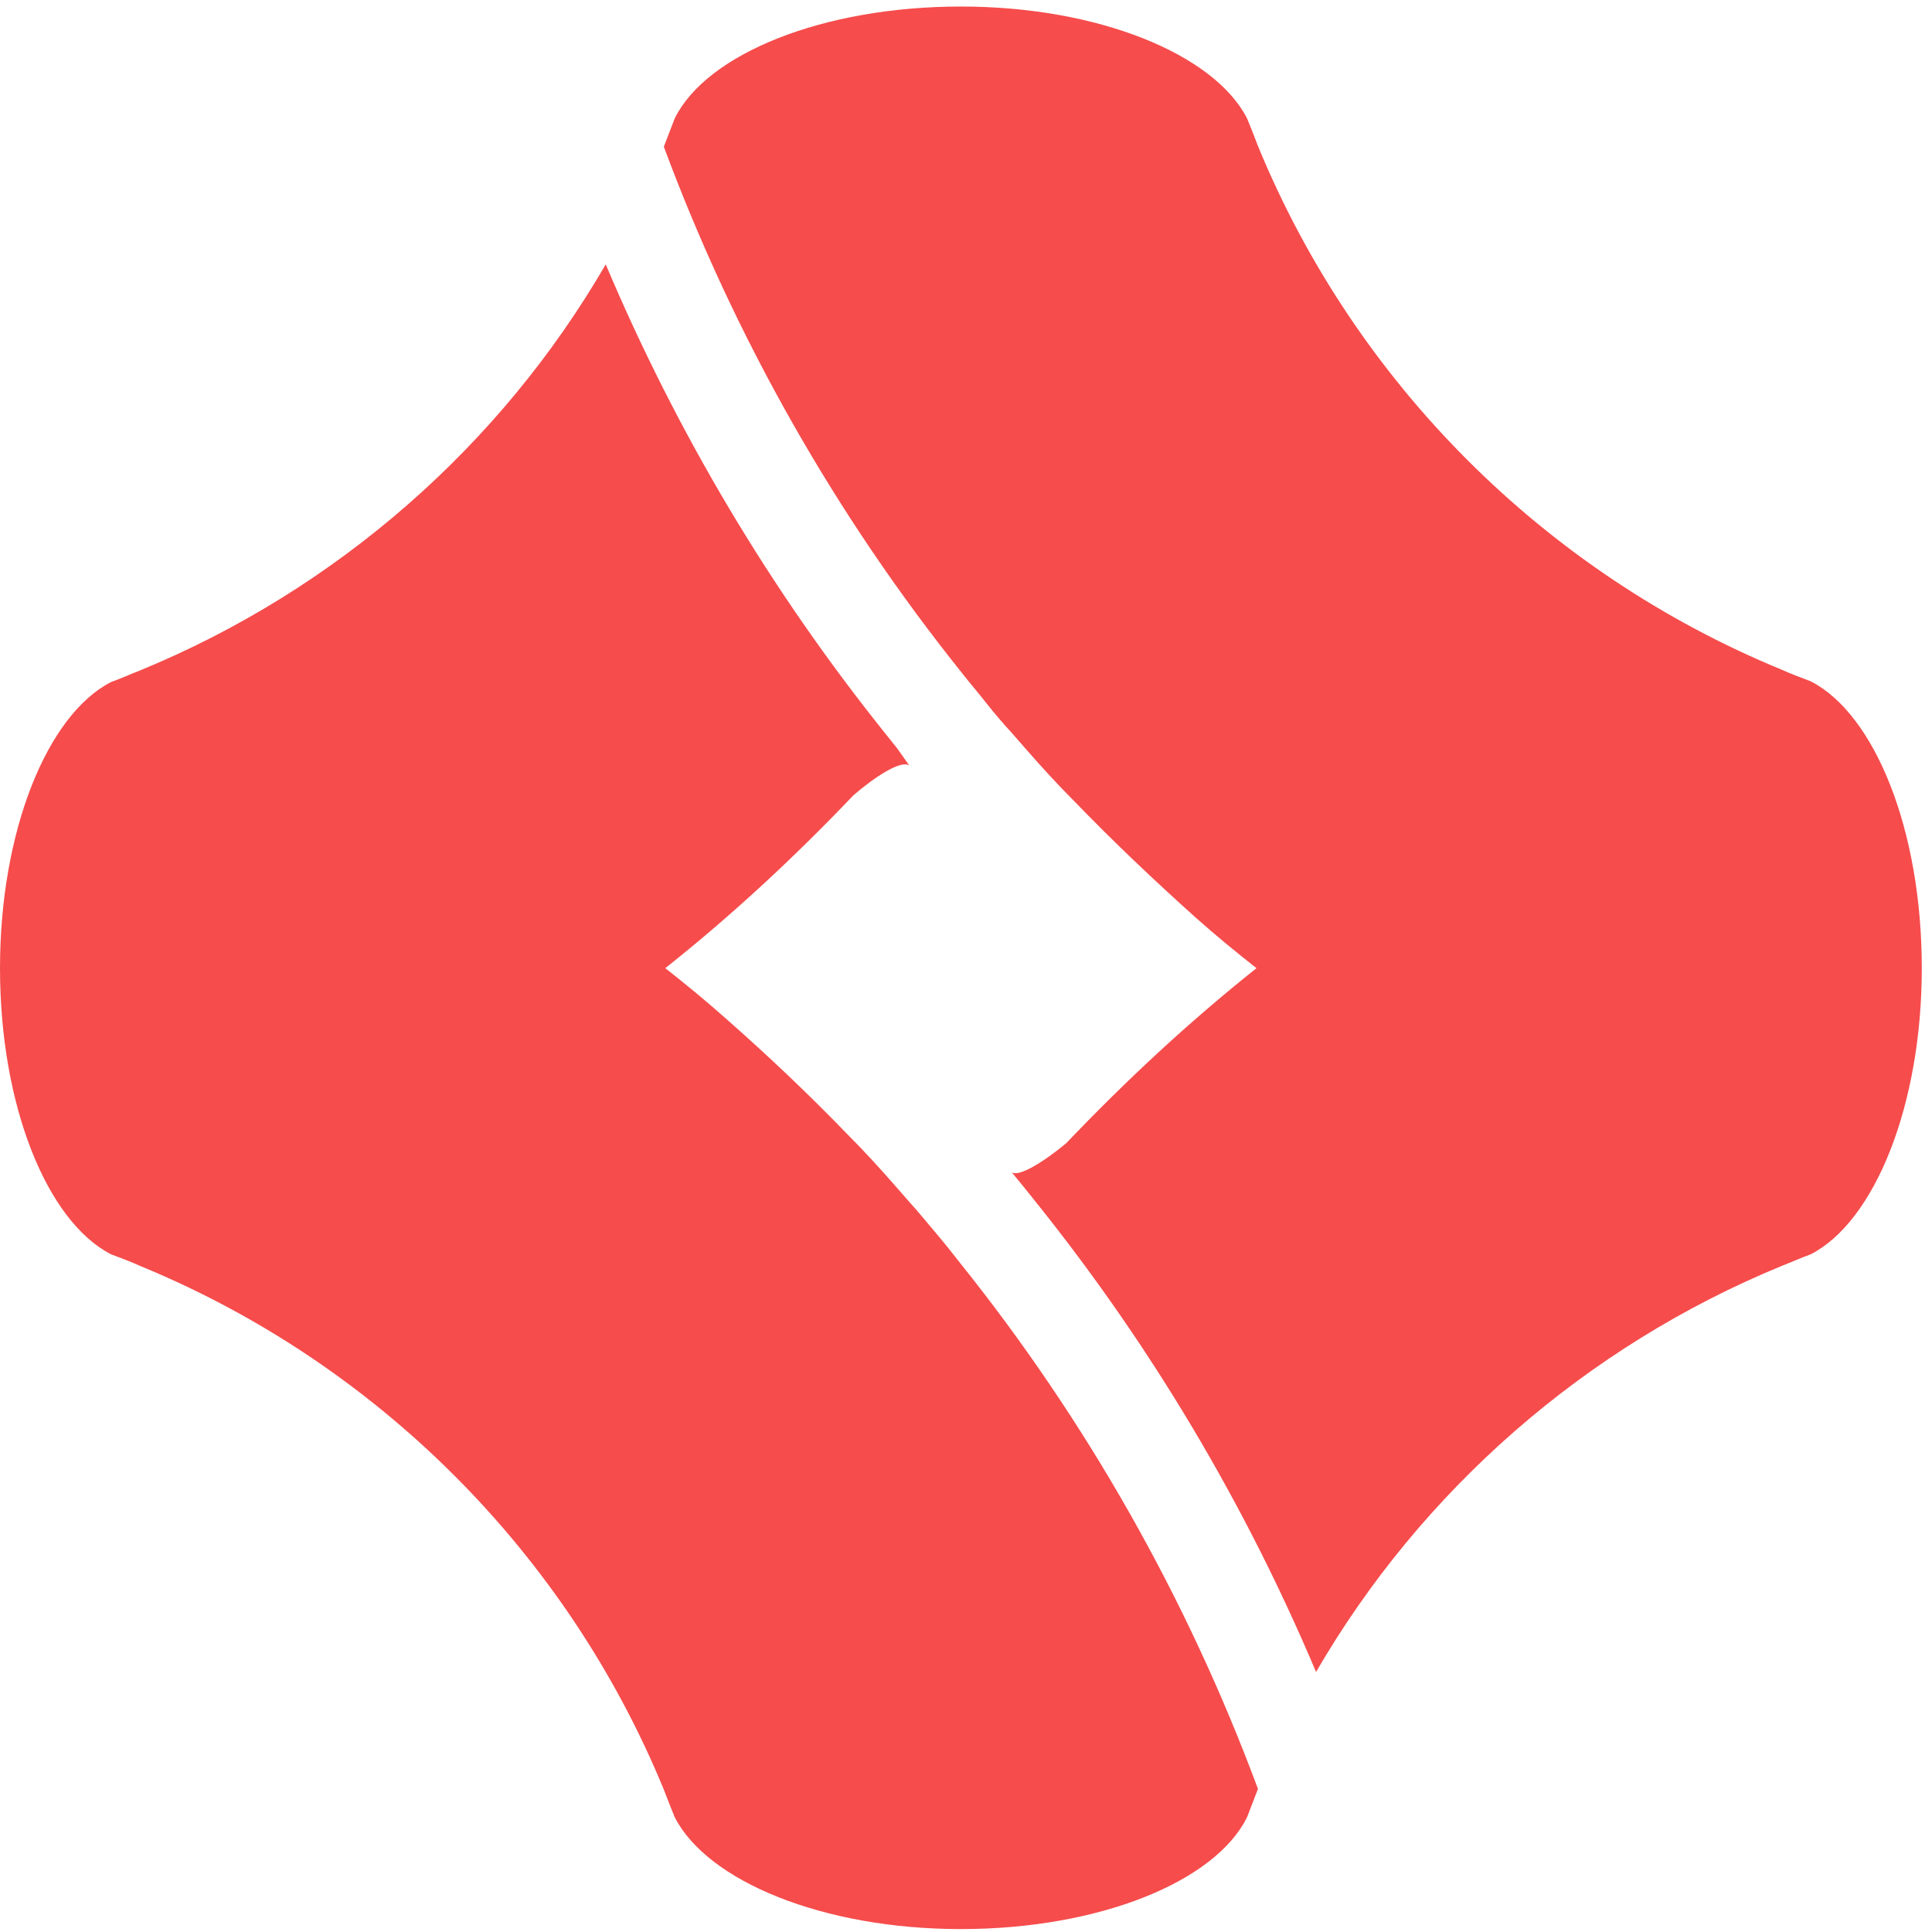
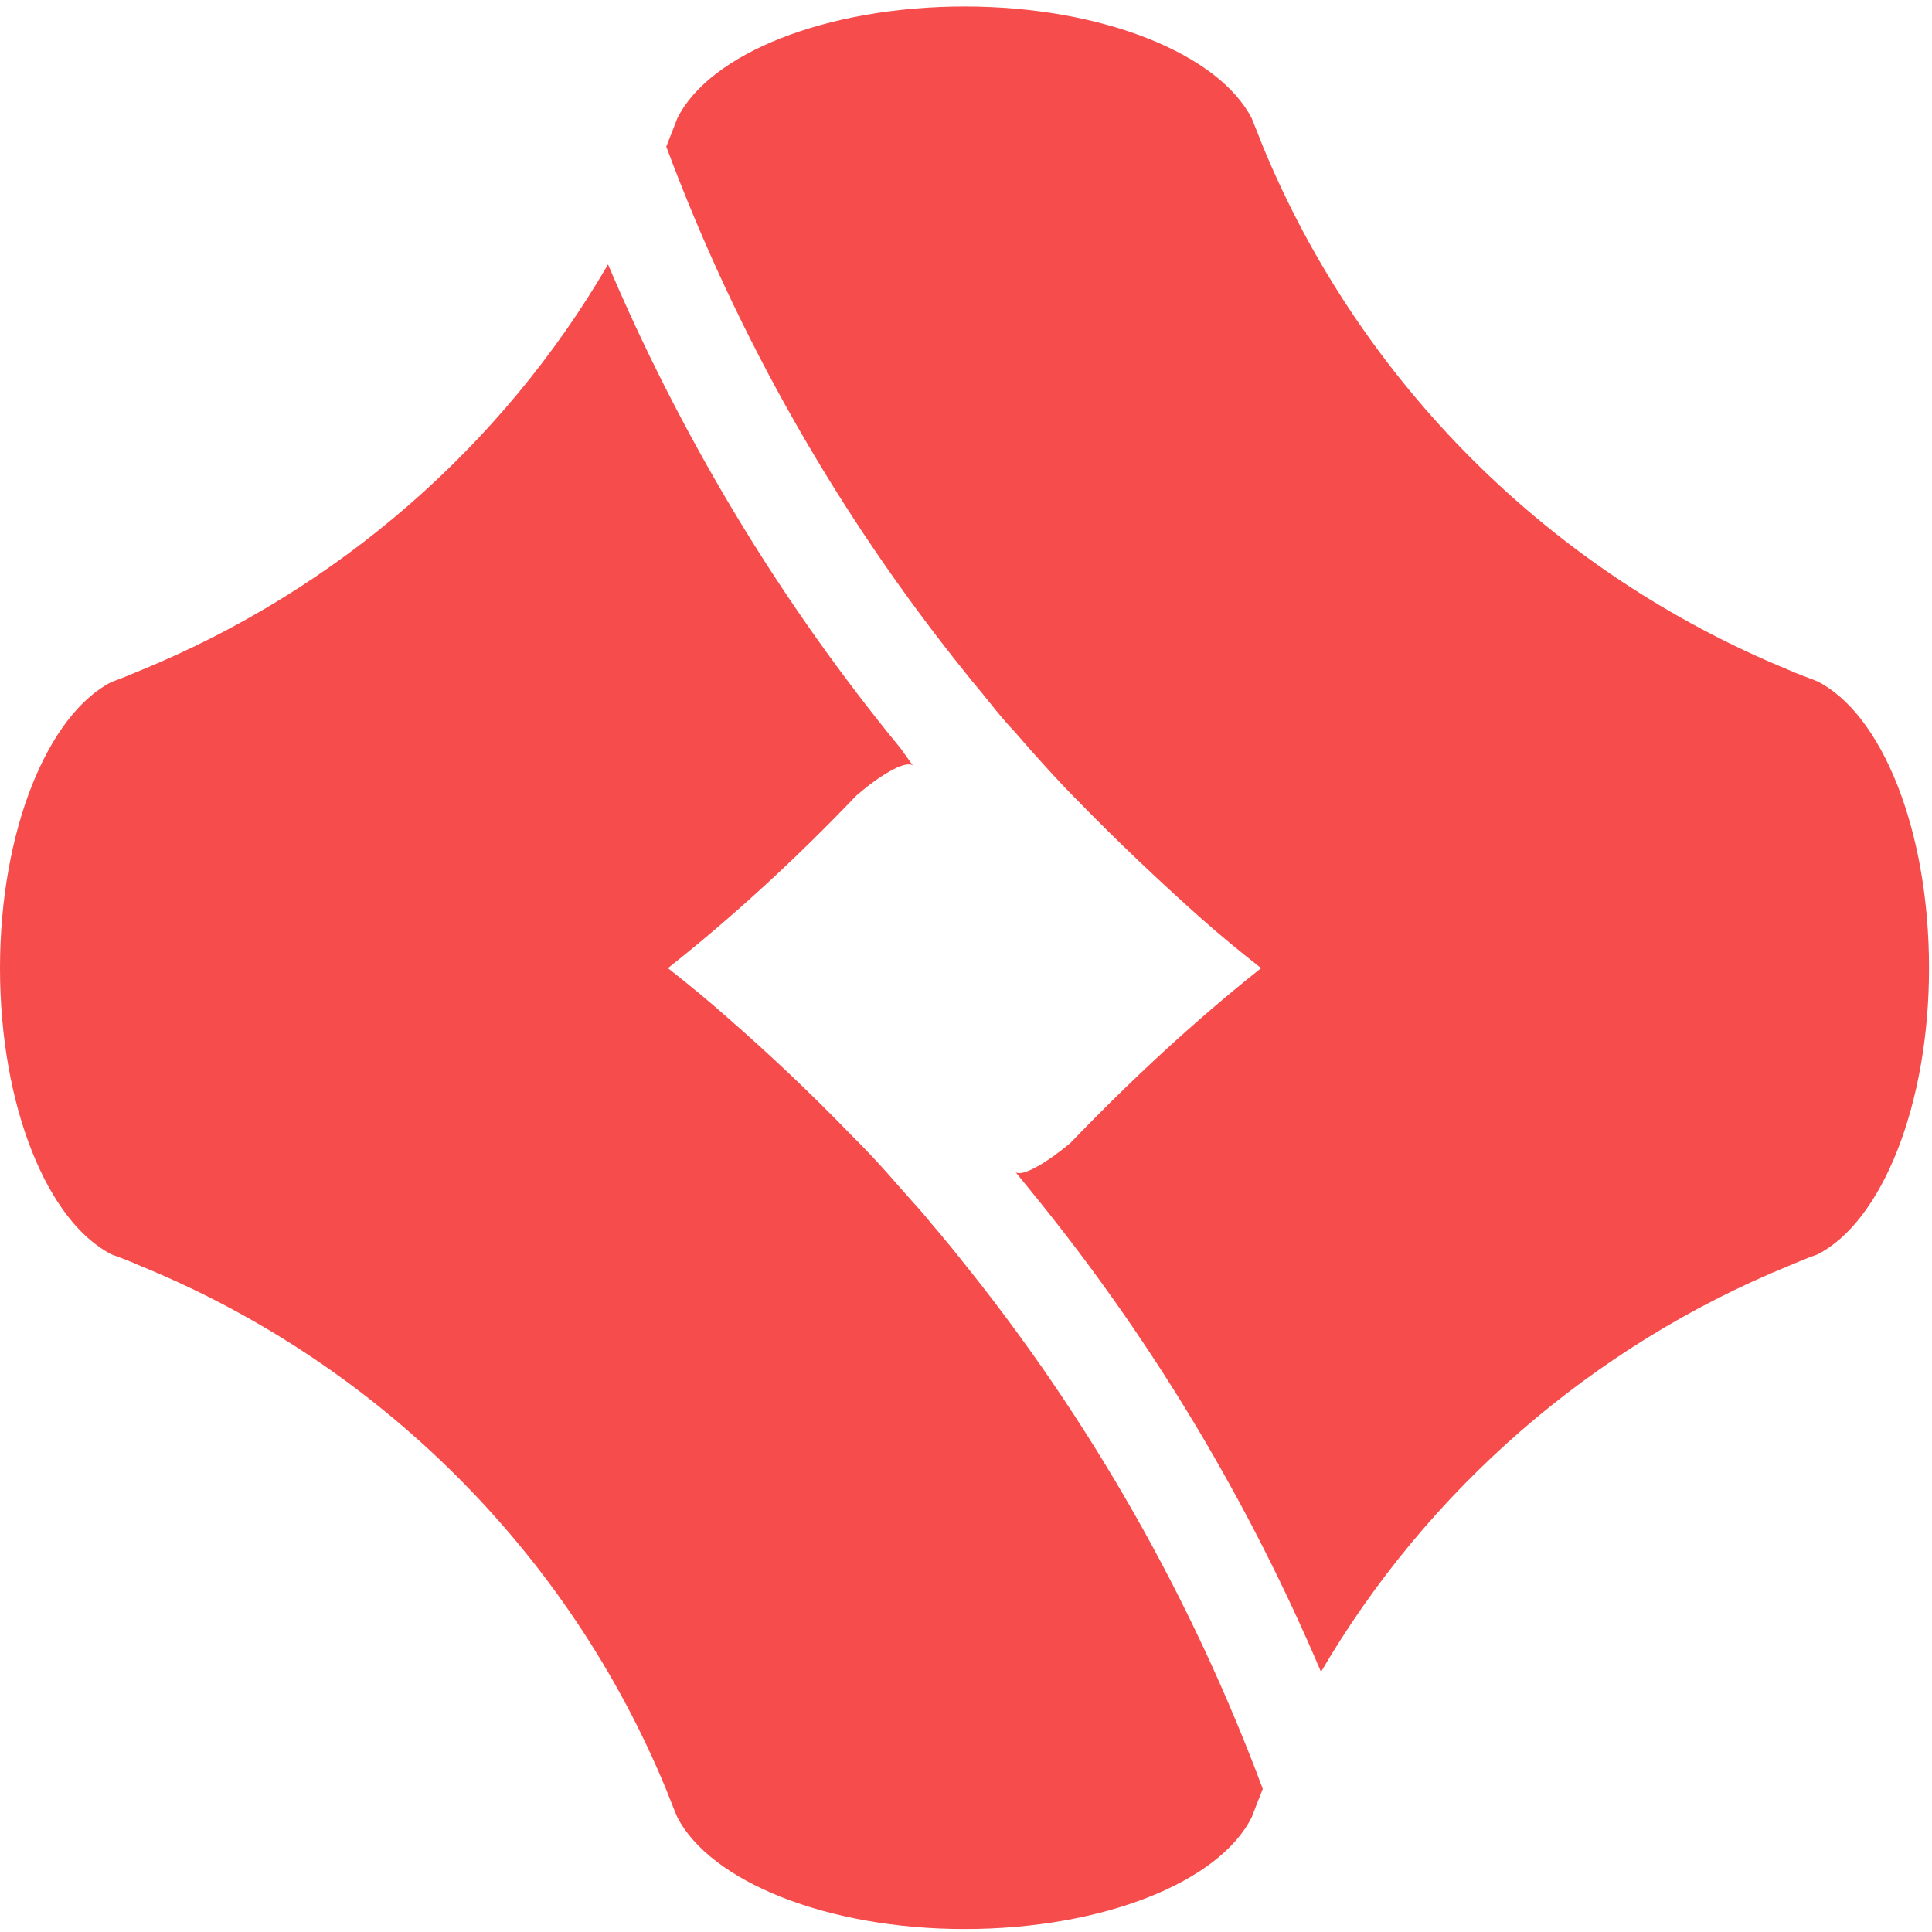
- <svg xmlns="http://www.w3.org/2000/svg" width="265" height="266" viewBox="0 0 265 266" fill="none">
-   <path d="M249.3 93.799C248 93.299 246.6 92.799 245.3 92.2C212.7 78.799 186.6 52.699 173.2 20.099C172.7 18.799 172.2 17.499 171.7 16.299C167.2 7.499 151.3 0.899 132.3 0.899C113.3 0.899 97.3 7.399 92.9 16.299C92.4 17.599 91.9 18.899 91.4 20.2C101.2 46.599 115.1 70.999 132.4 92.599C133.5 93.999 134.7 95.399 135.8 96.799C136.9 98.199 138.1 99.599 139.3 100.899C140 101.699 140.7 102.499 141.4 103.299C143.5 105.699 145.6 107.999 147.8 110.199C153.2 115.799 158.9 121.199 164.7 126.399C167.4 128.799 170.2 131.099 173 133.299C163.7 140.699 155 148.799 146.8 157.399C143.8 159.899 140.3 162.099 139.3 161.399L141.1 163.599L142.7 165.599C158.5 185.299 171.4 206.999 181.2 230.199C195.7 205.199 218.3 185.399 245.3 174.299C246.6 173.799 247.9 173.199 249.3 172.699C258.1 168.199 264.6 152.199 264.6 133.299C264.6 114.199 258.1 98.299 249.3 93.799Z" fill="#F64C4C" />
-   <path d="M128.8 169.699C127.6 168.299 126.5 166.899 125.3 165.599C124.6 164.799 123.9 163.999 123.2 163.199C121.1 160.799 119 158.499 116.8 156.299C111.4 150.699 105.7 145.299 99.9 140.199C97.2 137.799 94.4 135.499 91.6 133.299C100.8 125.999 109.4 117.999 117.5 109.499C120.5 106.899 124.1 104.599 125.2 105.399L123.5 102.999L121.9 100.999C106.1 81.299 93.2 59.599 83.4 36.399C68.9 61.399 46.3 81.199 19.3 92.299C18 92.799 16.7 93.399 15.3 93.899C6.5 98.399 0 114.399 0 133.299C0 152.299 6.5 168.199 15.3 172.699C16.6 173.199 18 173.699 19.3 174.299C51.9 187.699 78 213.799 91.4 246.399C91.9 247.699 92.4 248.999 92.9 250.199C97.4 258.999 113.3 265.599 132.3 265.599C151.3 265.599 167.3 259.099 171.7 250.199C172.2 248.899 172.7 247.599 173.2 246.299C163.4 219.899 149.5 195.499 132.2 173.899C131.1 172.499 130 171.099 128.8 169.699Z" fill="#F64C4C" />
+ <svg xmlns="http://www.w3.org/2000/svg" width="28px" height="28px" viewBox="0 0 28 28" version="1.1">
+   <g id="surface1">
+     <path style=" stroke:none;fill-rule:nonzero;fill:rgb(96.471%,29.804%,29.804%);fill-opacity:1;" d="M 26.34 9.875 C 26.203 9.82 26.055 9.77 25.918 9.707 C 22.473 8.293 19.715 5.547 18.301 2.117 C 18.246 1.98 18.195 1.844 18.141 1.715 C 17.668 0.789 15.988 0.094 13.98 0.094 C 11.973 0.094 10.281 0.777 9.816 1.715 C 9.762 1.852 9.711 1.988 9.656 2.125 C 10.691 4.906 12.16 7.473 13.988 9.746 C 14.105 9.895 14.234 10.043 14.348 10.188 C 14.465 10.336 14.59 10.484 14.719 10.621 C 14.793 10.707 14.867 10.789 14.941 10.875 C 15.164 11.125 15.383 11.367 15.617 11.602 C 16.188 12.188 16.789 12.758 17.402 13.305 C 17.688 13.559 17.984 13.801 18.277 14.031 C 17.297 14.809 16.379 15.664 15.512 16.566 C 15.195 16.832 14.824 17.062 14.719 16.988 L 14.91 17.223 L 15.078 17.43 C 16.746 19.504 18.109 21.789 19.145 24.23 C 20.68 21.602 23.066 19.516 25.918 18.348 C 26.055 18.293 26.191 18.23 26.34 18.18 C 27.27 17.707 27.957 16.02 27.957 14.031 C 27.957 12.02 27.27 10.348 26.34 9.875 Z M 26.34 9.875 " />
+     <path style=" stroke:none;fill-rule:nonzero;fill:rgb(96.471%,29.804%,29.804%);fill-opacity:1;" d="M 13.609 17.863 C 13.48 17.715 13.367 17.566 13.238 17.43 C 13.164 17.348 13.09 17.262 13.016 17.18 C 12.797 16.926 12.574 16.684 12.34 16.453 C 11.77 15.863 11.168 15.293 10.555 14.758 C 10.27 14.504 9.973 14.262 9.68 14.031 C 10.652 13.262 11.559 12.422 12.414 11.527 C 12.73 11.254 13.113 11.012 13.23 11.094 L 13.051 10.844 L 12.879 10.633 C 11.211 8.559 9.848 6.273 8.812 3.832 C 7.281 6.465 4.891 8.547 2.039 9.715 C 1.902 9.77 1.766 9.832 1.617 9.883 C 0.688 10.359 0 12.043 0 14.031 C 0 16.031 0.688 17.707 1.617 18.18 C 1.754 18.23 1.902 18.285 2.039 18.348 C 5.484 19.758 8.242 22.504 9.656 25.938 C 9.711 26.074 9.762 26.211 9.816 26.336 C 10.293 27.262 11.973 27.957 13.98 27.957 C 15.988 27.957 17.676 27.273 18.141 26.336 C 18.195 26.199 18.246 26.062 18.301 25.926 C 17.266 23.148 15.797 20.578 13.969 18.305 C 13.852 18.156 13.734 18.012 13.609 17.863 Z M 13.609 17.863 " />
+   </g>
</svg>
